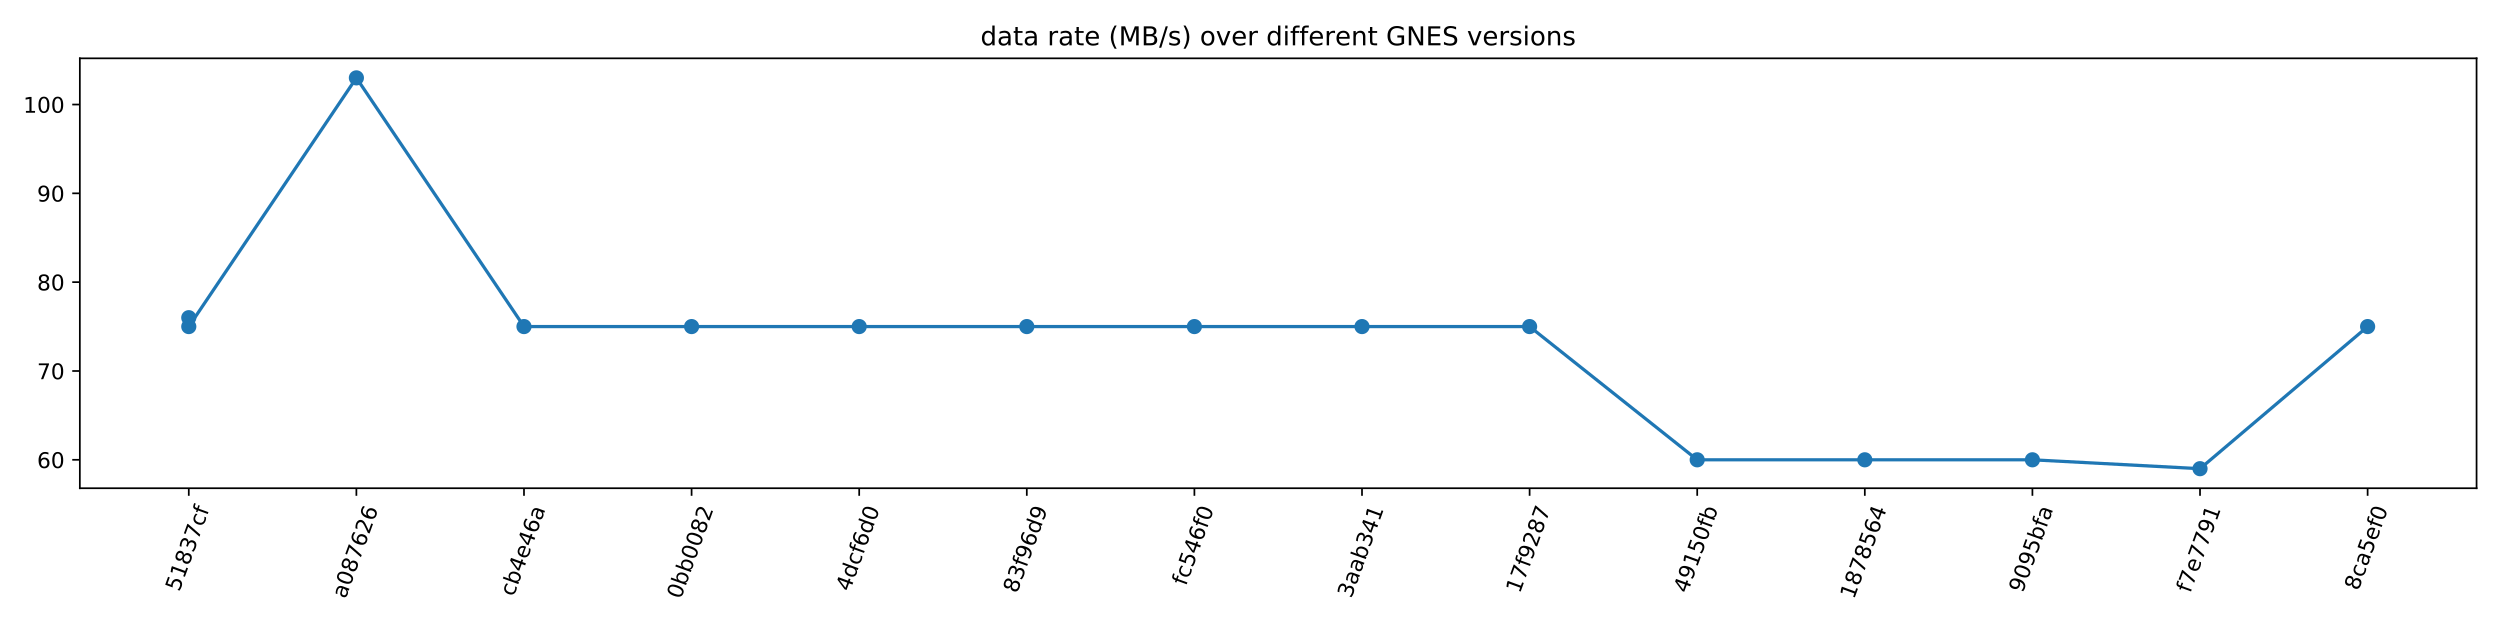
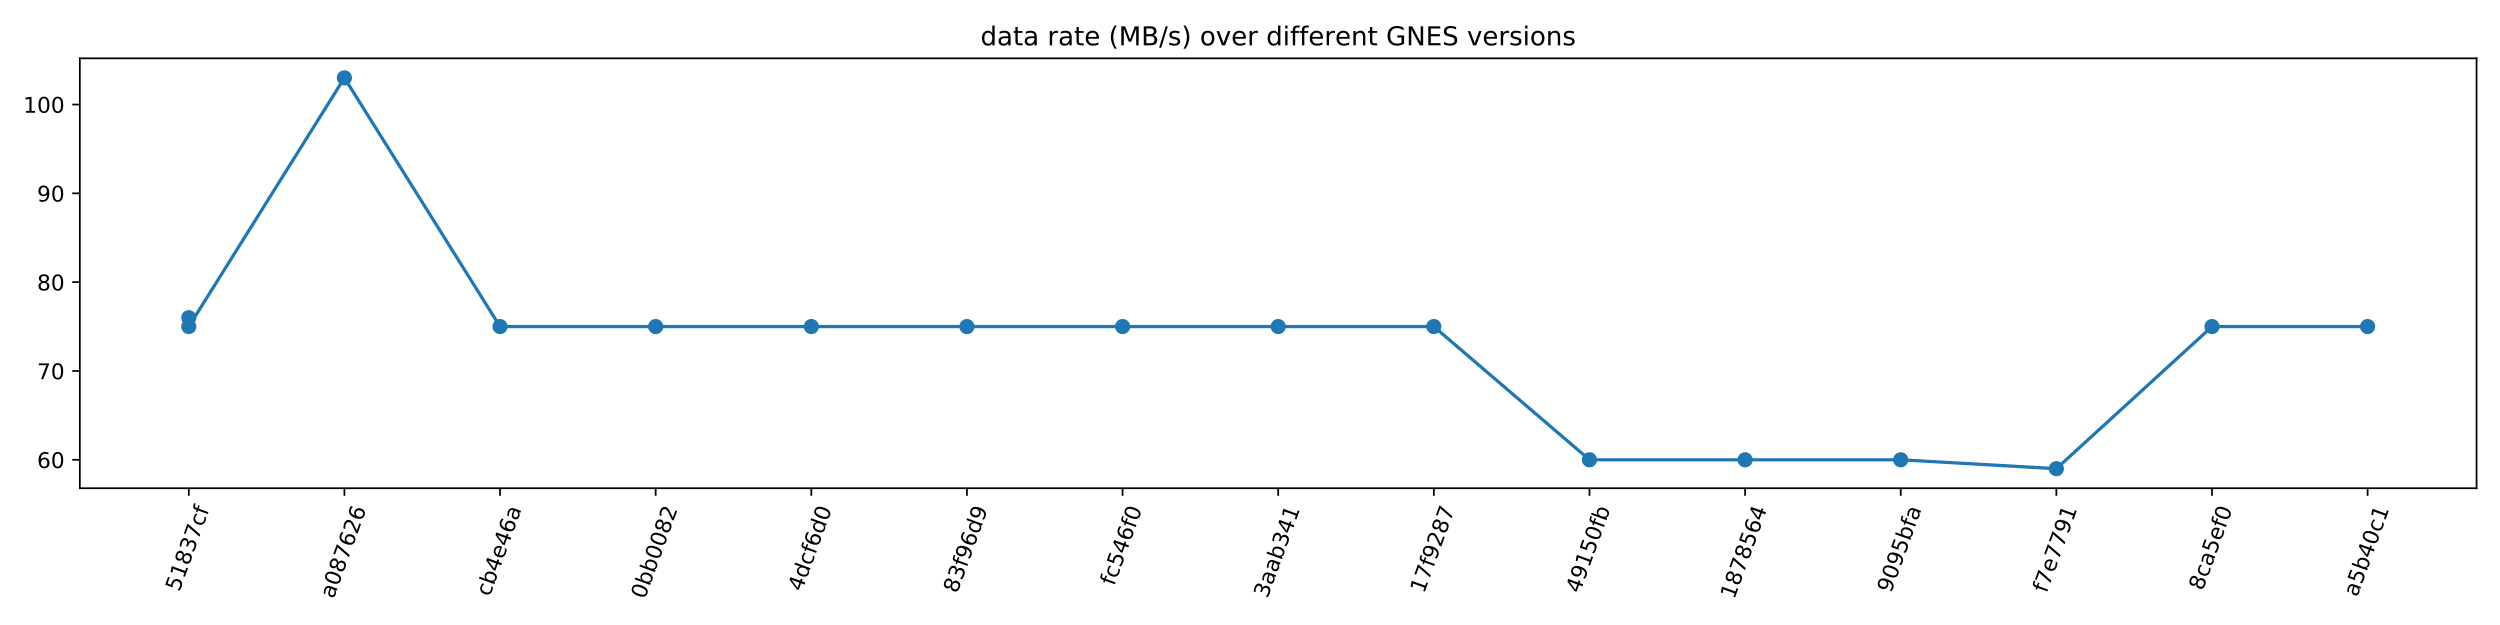
<svg xmlns="http://www.w3.org/2000/svg" xmlns:xlink="http://www.w3.org/1999/xlink" height="288pt" version="1.1" viewBox="0 0 1152 288" width="1152pt">
  <defs>
    <style type="text/css">
*{stroke-linecap:butt;stroke-linejoin:round;}
  </style>
  </defs>
  <g id="figure_1">
    <g id="patch_1">
      <path d="M 0 288  L 1152 288  L 1152 0  L 0 0  z " style="fill:#ffffff;" />
    </g>
    <g id="axes_1">
      <g id="patch_2">
        <path d="M 36.79 224.974  L 1141.2 224.974  L 1141.2 26.88  L 36.79 26.88  z " style="fill:#ffffff;" />
      </g>
      <g id="matplotlib.axis_1">
        <g id="xtick_1">
          <g id="line2d_1">
            <defs>
-               <path d="M 0 0  L 0 3.5  " id="m17dd74d8ef" style="stroke:#000000;stroke-width:0.8;" />
-             </defs>
-             <g>
-               <use style="stroke:#000000;stroke-width:0.8;" x="86.99" xlink:href="#m17dd74d8ef" y="224.974" />
+               <path d="M 0 0  L 0 3.5  " id="m3aba30151b" style="stroke:#000000;stroke-width:0.8;" />
+             </defs>
+             <g>
+               <use style="stroke:#000000;stroke-width:0.8;" x="86.99" xlink:href="#m3aba30151b" y="224.974" />
            </g>
          </g>
          <g id="text_1">
            <defs>
              <path d="M 10.797 72.906  L 49.516 72.906  L 49.516 64.594  L 19.828 64.594  L 19.828 46.734  Q 21.969 47.469 24.109 47.828  Q 26.266 48.188 28.422 48.188  Q 40.625 48.188 47.75 41.5  Q 54.891 34.812 54.891 23.391  Q 54.891 11.625 47.562 5.094  Q 40.234 -1.422 26.906 -1.422  Q 22.312 -1.422 17.547 -0.641  Q 12.797 0.141 7.719 1.703  L 7.719 11.625  Q 12.109 9.234 16.797 8.062  Q 21.484 6.891 26.703 6.891  Q 35.156 6.891 40.078 11.328  Q 45.016 15.766 45.016 23.391  Q 45.016 31 40.078 35.438  Q 35.156 39.891 26.703 39.891  Q 22.75 39.891 18.812 39.016  Q 14.891 38.141 10.797 36.281  z " id="DejaVuSans-53" />
              <path d="M 12.406 8.297  L 28.516 8.297  L 28.516 63.922  L 10.984 60.406  L 10.984 69.391  L 28.422 72.906  L 38.281 72.906  L 38.281 8.297  L 54.391 8.297  L 54.391 0  L 12.406 0  z " id="DejaVuSans-49" />
              <path d="M 31.781 34.625  Q 24.75 34.625 20.719 30.859  Q 16.703 27.094 16.703 20.516  Q 16.703 13.922 20.719 10.156  Q 24.75 6.391 31.781 6.391  Q 38.812 6.391 42.859 10.172  Q 46.922 13.969 46.922 20.516  Q 46.922 27.094 42.891 30.859  Q 38.875 34.625 31.781 34.625  z M 21.922 38.812  Q 15.578 40.375 12.031 44.719  Q 8.5 49.078 8.5 55.328  Q 8.5 64.062 14.719 69.141  Q 20.953 74.219 31.781 74.219  Q 42.672 74.219 48.875 69.141  Q 55.078 64.062 55.078 55.328  Q 55.078 49.078 51.531 44.719  Q 48 40.375 41.703 38.812  Q 48.828 37.156 52.797 32.312  Q 56.781 27.484 56.781 20.516  Q 56.781 9.906 50.312 4.234  Q 43.844 -1.422 31.781 -1.422  Q 19.734 -1.422 13.25 4.234  Q 6.781 9.906 6.781 20.516  Q 6.781 27.484 10.781 32.312  Q 14.797 37.156 21.922 38.812  z M 18.312 54.391  Q 18.312 48.734 21.844 45.562  Q 25.391 42.391 31.781 42.391  Q 38.141 42.391 41.719 45.562  Q 45.312 48.734 45.312 54.391  Q 45.312 60.062 41.719 63.234  Q 38.141 66.406 31.781 66.406  Q 25.391 66.406 21.844 63.234  Q 18.312 60.062 18.312 54.391  z " id="DejaVuSans-56" />
              <path d="M 40.578 39.312  Q 47.656 37.797 51.625 33  Q 55.609 28.219 55.609 21.188  Q 55.609 10.406 48.188 4.484  Q 40.766 -1.422 27.094 -1.422  Q 22.516 -1.422 17.656 -0.516  Q 12.797 0.391 7.625 2.203  L 7.625 11.719  Q 11.719 9.328 16.594 8.109  Q 21.484 6.891 26.812 6.891  Q 36.078 6.891 40.938 10.547  Q 45.797 14.203 45.797 21.188  Q 45.797 27.641 41.281 31.266  Q 36.766 34.906 28.719 34.906  L 20.219 34.906  L 20.219 43.016  L 29.109 43.016  Q 36.375 43.016 40.234 45.922  Q 44.094 48.828 44.094 54.297  Q 44.094 59.906 40.109 62.906  Q 36.141 65.922 28.719 65.922  Q 24.656 65.922 20.016 65.031  Q 15.375 64.156 9.812 62.312  L 9.812 71.094  Q 15.438 72.656 20.344 73.438  Q 25.25 74.219 29.594 74.219  Q 40.828 74.219 47.359 69.109  Q 53.906 64.016 53.906 55.328  Q 53.906 49.266 50.438 45.094  Q 46.969 40.922 40.578 39.312  z " id="DejaVuSans-51" />
              <path d="M 8.203 72.906  L 55.078 72.906  L 55.078 68.703  L 28.609 0  L 18.312 0  L 43.219 64.594  L 8.203 64.594  z " id="DejaVuSans-55" />
              <path d="M 48.781 52.594  L 48.781 44.188  Q 44.969 46.297 41.141 47.344  Q 37.312 48.391 33.406 48.391  Q 24.656 48.391 19.812 42.844  Q 14.984 37.312 14.984 27.297  Q 14.984 17.281 19.812 11.734  Q 24.656 6.203 33.406 6.203  Q 37.312 6.203 41.141 7.25  Q 44.969 8.297 48.781 10.406  L 48.781 2.094  Q 45.016 0.344 40.984 -0.531  Q 36.969 -1.422 32.422 -1.422  Q 20.062 -1.422 12.781 6.344  Q 5.516 14.109 5.516 27.297  Q 5.516 40.672 12.859 48.328  Q 20.219 56 33.016 56  Q 37.156 56 41.109 55.141  Q 45.062 54.297 48.781 52.594  z " id="DejaVuSans-99" />
              <path d="M 37.109 75.984  L 37.109 68.5  L 28.516 68.5  Q 23.688 68.5 21.797 66.547  Q 19.922 64.594 19.922 59.516  L 19.922 54.688  L 34.719 54.688  L 34.719 47.703  L 19.922 47.703  L 19.922 0  L 10.891 0  L 10.891 47.703  L 2.297 47.703  L 2.297 54.688  L 10.891 54.688  L 10.891 58.5  Q 10.891 67.625 15.141 71.797  Q 19.391 75.984 28.609 75.984  z " id="DejaVuSans-102" />
            </defs>
            <g transform="translate(82.60086 272.9413)rotate(-70)scale(0.1 -0.1)">
              <use xlink:href="#DejaVuSans-53" />
              <use x="63.623" xlink:href="#DejaVuSans-49" />
              <use x="127.246" xlink:href="#DejaVuSans-56" />
              <use x="190.869" xlink:href="#DejaVuSans-51" />
              <use x="254.492" xlink:href="#DejaVuSans-55" />
              <use x="318.115" xlink:href="#DejaVuSans-99" />
              <use x="373.096" xlink:href="#DejaVuSans-102" />
            </g>
          </g>
        </g>
        <g id="xtick_2">
          <g id="line2d_2">
            <g>
-               <use style="stroke:#000000;stroke-width:0.8;" x="164.222" xlink:href="#m17dd74d8ef" y="224.974" />
+               <use style="stroke:#000000;stroke-width:0.8;" x="158.705" xlink:href="#m3aba30151b" y="224.974" />
            </g>
          </g>
          <g id="text_2">
            <defs>
              <path d="M 34.281 27.484  Q 23.391 27.484 19.188 25  Q 14.984 22.516 14.984 16.5  Q 14.984 11.719 18.141 8.906  Q 21.297 6.109 26.703 6.109  Q 34.188 6.109 38.703 11.406  Q 43.219 16.703 43.219 25.484  L 43.219 27.484  z M 52.203 31.203  L 52.203 0  L 43.219 0  L 43.219 8.297  Q 40.141 3.328 35.547 0.953  Q 30.953 -1.422 24.312 -1.422  Q 15.922 -1.422 10.953 3.297  Q 6 8.016 6 15.922  Q 6 25.141 12.172 29.828  Q 18.359 34.516 30.609 34.516  L 43.219 34.516  L 43.219 35.406  Q 43.219 41.609 39.141 45  Q 35.062 48.391 27.688 48.391  Q 23 48.391 18.547 47.266  Q 14.109 46.141 10.016 43.891  L 10.016 52.203  Q 14.938 54.109 19.578 55.047  Q 24.219 56 28.609 56  Q 40.484 56 46.344 49.844  Q 52.203 43.703 52.203 31.203  z " id="DejaVuSans-97" />
              <path d="M 31.781 66.406  Q 24.172 66.406 20.328 58.906  Q 16.5 51.422 16.5 36.375  Q 16.5 21.391 20.328 13.891  Q 24.172 6.391 31.781 6.391  Q 39.453 6.391 43.281 13.891  Q 47.125 21.391 47.125 36.375  Q 47.125 51.422 43.281 58.906  Q 39.453 66.406 31.781 66.406  z M 31.781 74.219  Q 44.047 74.219 50.516 64.516  Q 56.984 54.828 56.984 36.375  Q 56.984 17.969 50.516 8.266  Q 44.047 -1.422 31.781 -1.422  Q 19.531 -1.422 13.062 8.266  Q 6.594 17.969 6.594 36.375  Q 6.594 54.828 13.062 64.516  Q 19.531 74.219 31.781 74.219  z " id="DejaVuSans-48" />
              <path d="M 33.016 40.375  Q 26.375 40.375 22.484 35.828  Q 18.609 31.297 18.609 23.391  Q 18.609 15.531 22.484 10.953  Q 26.375 6.391 33.016 6.391  Q 39.656 6.391 43.531 10.953  Q 47.406 15.531 47.406 23.391  Q 47.406 31.297 43.531 35.828  Q 39.656 40.375 33.016 40.375  z M 52.594 71.297  L 52.594 62.312  Q 48.875 64.062 45.094 64.984  Q 41.312 65.922 37.594 65.922  Q 27.828 65.922 22.672 59.328  Q 17.531 52.734 16.797 39.406  Q 19.672 43.656 24.016 45.922  Q 28.375 48.188 33.594 48.188  Q 44.578 48.188 50.953 41.516  Q 57.328 34.859 57.328 23.391  Q 57.328 12.156 50.688 5.359  Q 44.047 -1.422 33.016 -1.422  Q 20.359 -1.422 13.672 8.266  Q 6.984 17.969 6.984 36.375  Q 6.984 53.656 15.188 63.938  Q 23.391 74.219 37.203 74.219  Q 40.922 74.219 44.703 73.484  Q 48.484 72.75 52.594 71.297  z " id="DejaVuSans-54" />
              <path d="M 19.188 8.297  L 53.609 8.297  L 53.609 0  L 7.328 0  L 7.328 8.297  Q 12.938 14.109 22.625 23.891  Q 32.328 33.688 34.812 36.531  Q 39.547 41.844 41.422 45.531  Q 43.312 49.219 43.312 52.781  Q 43.312 58.594 39.234 62.25  Q 35.156 65.922 28.609 65.922  Q 23.969 65.922 18.812 64.312  Q 13.672 62.703 7.812 59.422  L 7.812 69.391  Q 13.766 71.781 18.938 73  Q 24.125 74.219 28.422 74.219  Q 39.75 74.219 46.484 68.547  Q 53.219 62.891 53.219 53.422  Q 53.219 48.922 51.531 44.891  Q 49.859 40.875 45.406 35.406  Q 44.188 33.984 37.641 27.219  Q 31.109 20.453 19.188 8.297  z " id="DejaVuSans-50" />
            </defs>
-             <g transform="translate(159.2386 276.2038)rotate(-70)scale(0.1 -0.1)">
+             <g transform="translate(153.7221 276.2038)rotate(-70)scale(0.1 -0.1)">
              <use xlink:href="#DejaVuSans-97" />
              <use x="61.279" xlink:href="#DejaVuSans-48" />
              <use x="124.902" xlink:href="#DejaVuSans-56" />
              <use x="188.525" xlink:href="#DejaVuSans-55" />
              <use x="252.148" xlink:href="#DejaVuSans-54" />
              <use x="315.771" xlink:href="#DejaVuSans-50" />
              <use x="379.395" xlink:href="#DejaVuSans-54" />
            </g>
          </g>
        </g>
        <g id="xtick_3">
          <g id="line2d_3">
            <g>
-               <use style="stroke:#000000;stroke-width:0.8;" x="241.453" xlink:href="#m17dd74d8ef" y="224.974" />
+               <use style="stroke:#000000;stroke-width:0.8;" x="230.42" xlink:href="#m3aba30151b" y="224.974" />
            </g>
          </g>
          <g id="text_3">
            <defs>
              <path d="M 48.688 27.297  Q 48.688 37.203 44.609 42.844  Q 40.531 48.484 33.406 48.484  Q 26.266 48.484 22.188 42.844  Q 18.109 37.203 18.109 27.297  Q 18.109 17.391 22.188 11.75  Q 26.266 6.109 33.406 6.109  Q 40.531 6.109 44.609 11.75  Q 48.688 17.391 48.688 27.297  z M 18.109 46.391  Q 20.953 51.266 25.266 53.625  Q 29.594 56 35.594 56  Q 45.562 56 51.781 48.094  Q 58.016 40.188 58.016 27.297  Q 58.016 14.406 51.781 6.484  Q 45.562 -1.422 35.594 -1.422  Q 29.594 -1.422 25.266 0.953  Q 20.953 3.328 18.109 8.203  L 18.109 0  L 9.078 0  L 9.078 75.984  L 18.109 75.984  z " id="DejaVuSans-98" />
              <path d="M 37.797 64.312  L 12.891 25.391  L 37.797 25.391  z M 35.203 72.906  L 47.609 72.906  L 47.609 25.391  L 58.016 25.391  L 58.016 17.188  L 47.609 17.188  L 47.609 0  L 37.797 0  L 37.797 17.188  L 4.891 17.188  L 4.891 26.703  z " id="DejaVuSans-52" />
              <path d="M 56.203 29.594  L 56.203 25.203  L 14.891 25.203  Q 15.484 15.922 20.484 11.062  Q 25.484 6.203 34.422 6.203  Q 39.594 6.203 44.453 7.469  Q 49.312 8.734 54.109 11.281  L 54.109 2.781  Q 49.266 0.734 44.188 -0.344  Q 39.109 -1.422 33.891 -1.422  Q 20.797 -1.422 13.156 6.188  Q 5.516 13.812 5.516 26.812  Q 5.516 40.234 12.766 48.109  Q 20.016 56 32.328 56  Q 43.359 56 49.781 48.891  Q 56.203 41.797 56.203 29.594  z M 47.219 32.234  Q 47.125 39.594 43.094 43.984  Q 39.062 48.391 32.422 48.391  Q 24.906 48.391 20.391 44.141  Q 15.875 39.891 15.188 32.172  z " id="DejaVuSans-101" />
            </defs>
-             <g transform="translate(236.656 275.1819)rotate(-70)scale(0.1 -0.1)">
+             <g transform="translate(225.623 275.1819)rotate(-70)scale(0.1 -0.1)">
              <use xlink:href="#DejaVuSans-99" />
              <use x="54.98" xlink:href="#DejaVuSans-98" />
              <use x="118.457" xlink:href="#DejaVuSans-52" />
              <use x="182.08" xlink:href="#DejaVuSans-101" />
              <use x="243.604" xlink:href="#DejaVuSans-52" />
              <use x="307.227" xlink:href="#DejaVuSans-54" />
              <use x="370.85" xlink:href="#DejaVuSans-97" />
            </g>
          </g>
        </g>
        <g id="xtick_4">
          <g id="line2d_4">
            <g>
-               <use style="stroke:#000000;stroke-width:0.8;" x="318.685" xlink:href="#m17dd74d8ef" y="224.974" />
+               <use style="stroke:#000000;stroke-width:0.8;" x="302.135" xlink:href="#m3aba30151b" y="224.974" />
            </g>
          </g>
          <g id="text_4">
-             <g transform="translate(313.6663 276.3977)rotate(-70)scale(0.1 -0.1)">
+             <g transform="translate(297.1167 276.3977)rotate(-70)scale(0.1 -0.1)">
              <use xlink:href="#DejaVuSans-48" />
              <use x="63.623" xlink:href="#DejaVuSans-98" />
              <use x="127.1" xlink:href="#DejaVuSans-98" />
              <use x="190.576" xlink:href="#DejaVuSans-48" />
              <use x="254.199" xlink:href="#DejaVuSans-48" />
              <use x="317.822" xlink:href="#DejaVuSans-56" />
              <use x="381.445" xlink:href="#DejaVuSans-50" />
            </g>
          </g>
        </g>
        <g id="xtick_5">
          <g id="line2d_5">
            <g>
-               <use style="stroke:#000000;stroke-width:0.8;" x="395.916" xlink:href="#m17dd74d8ef" y="224.974" />
+               <use style="stroke:#000000;stroke-width:0.8;" x="373.85" xlink:href="#m3aba30151b" y="224.974" />
            </g>
          </g>
          <g id="text_5">
            <defs>
              <path d="M 45.406 46.391  L 45.406 75.984  L 54.391 75.984  L 54.391 0  L 45.406 0  L 45.406 8.203  Q 42.578 3.328 38.25 0.953  Q 33.938 -1.422 27.875 -1.422  Q 17.969 -1.422 11.734 6.484  Q 5.516 14.406 5.516 27.297  Q 5.516 40.188 11.734 48.094  Q 17.969 56 27.875 56  Q 33.938 56 38.25 53.625  Q 42.578 51.266 45.406 46.391  z M 14.797 27.297  Q 14.797 17.391 18.875 11.75  Q 22.953 6.109 30.078 6.109  Q 37.203 6.109 41.297 11.75  Q 45.406 17.391 45.406 27.297  Q 45.406 37.203 41.297 42.844  Q 37.203 48.484 30.078 48.484  Q 22.953 48.484 18.875 42.844  Q 14.797 37.203 14.797 27.297  z " id="DejaVuSans-100" />
            </defs>
-             <g transform="translate(391.5315 272.9149)rotate(-70)scale(0.1 -0.1)">
+             <g transform="translate(369.4654 272.9149)rotate(-70)scale(0.1 -0.1)">
              <use xlink:href="#DejaVuSans-52" />
              <use x="63.623" xlink:href="#DejaVuSans-100" />
              <use x="127.1" xlink:href="#DejaVuSans-99" />
              <use x="182.08" xlink:href="#DejaVuSans-102" />
              <use x="217.285" xlink:href="#DejaVuSans-54" />
              <use x="280.908" xlink:href="#DejaVuSans-100" />
              <use x="344.385" xlink:href="#DejaVuSans-48" />
            </g>
          </g>
        </g>
        <g id="xtick_6">
          <g id="line2d_6">
            <g>
-               <use style="stroke:#000000;stroke-width:0.8;" x="473.148" xlink:href="#m17dd74d8ef" y="224.974" />
+               <use style="stroke:#000000;stroke-width:0.8;" x="445.565" xlink:href="#m3aba30151b" y="224.974" />
            </g>
          </g>
          <g id="text_6">
            <defs>
              <path d="M 10.984 1.516  L 10.984 10.5  Q 14.703 8.734 18.5 7.812  Q 22.312 6.891 25.984 6.891  Q 35.75 6.891 40.891 13.453  Q 46.047 20.016 46.781 33.406  Q 43.953 29.203 39.594 26.953  Q 35.25 24.703 29.984 24.703  Q 19.047 24.703 12.672 31.312  Q 6.297 37.938 6.297 49.422  Q 6.297 60.641 12.938 67.422  Q 19.578 74.219 30.609 74.219  Q 43.266 74.219 49.922 64.516  Q 56.594 54.828 56.594 36.375  Q 56.594 19.141 48.406 8.859  Q 40.234 -1.422 26.422 -1.422  Q 22.703 -1.422 18.891 -0.688  Q 15.094 0.047 10.984 1.516  z M 30.609 32.422  Q 37.25 32.422 41.125 36.953  Q 45.016 41.5 45.016 49.422  Q 45.016 57.281 41.125 61.844  Q 37.25 66.406 30.609 66.406  Q 23.969 66.406 20.094 61.844  Q 16.219 57.281 16.219 49.422  Q 16.219 41.5 20.094 36.953  Q 23.969 32.422 30.609 32.422  z " id="DejaVuSans-57" />
            </defs>
-             <g transform="translate(468.6128 273.7401)rotate(-70)scale(0.1 -0.1)">
+             <g transform="translate(441.0302 273.7401)rotate(-70)scale(0.1 -0.1)">
              <use xlink:href="#DejaVuSans-56" />
              <use x="63.623" xlink:href="#DejaVuSans-51" />
              <use x="127.246" xlink:href="#DejaVuSans-102" />
              <use x="162.451" xlink:href="#DejaVuSans-57" />
              <use x="226.074" xlink:href="#DejaVuSans-54" />
              <use x="289.697" xlink:href="#DejaVuSans-100" />
              <use x="353.174" xlink:href="#DejaVuSans-57" />
            </g>
          </g>
        </g>
        <g id="xtick_7">
          <g id="line2d_7">
            <g>
-               <use style="stroke:#000000;stroke-width:0.8;" x="550.379" xlink:href="#m17dd74d8ef" y="224.974" />
+               <use style="stroke:#000000;stroke-width:0.8;" x="517.28" xlink:href="#m3aba30151b" y="224.974" />
            </g>
          </g>
          <g id="text_7">
-             <g transform="translate(546.4757 270.2706)rotate(-70)scale(0.1 -0.1)">
+             <g transform="translate(513.3765 270.2706)rotate(-70)scale(0.1 -0.1)">
              <use xlink:href="#DejaVuSans-102" />
              <use x="35.205" xlink:href="#DejaVuSans-99" />
              <use x="90.186" xlink:href="#DejaVuSans-53" />
              <use x="153.809" xlink:href="#DejaVuSans-52" />
              <use x="217.432" xlink:href="#DejaVuSans-54" />
              <use x="281.055" xlink:href="#DejaVuSans-102" />
              <use x="316.26" xlink:href="#DejaVuSans-48" />
            </g>
          </g>
        </g>
        <g id="xtick_8">
          <g id="line2d_8">
            <g>
-               <use style="stroke:#000000;stroke-width:0.8;" x="627.611" xlink:href="#m17dd74d8ef" y="224.974" />
+               <use style="stroke:#000000;stroke-width:0.8;" x="588.995" xlink:href="#m3aba30151b" y="224.974" />
            </g>
          </g>
          <g id="text_8">
-             <g transform="translate(622.6699 275.9704)rotate(-70)scale(0.1 -0.1)">
+             <g transform="translate(584.0542 275.9704)rotate(-70)scale(0.1 -0.1)">
              <use xlink:href="#DejaVuSans-51" />
              <use x="63.623" xlink:href="#DejaVuSans-97" />
              <use x="124.902" xlink:href="#DejaVuSans-97" />
              <use x="186.182" xlink:href="#DejaVuSans-98" />
              <use x="249.658" xlink:href="#DejaVuSans-51" />
              <use x="313.281" xlink:href="#DejaVuSans-52" />
              <use x="376.904" xlink:href="#DejaVuSans-49" />
            </g>
          </g>
        </g>
        <g id="xtick_9">
          <g id="line2d_9">
            <g>
-               <use style="stroke:#000000;stroke-width:0.8;" x="704.842" xlink:href="#m17dd74d8ef" y="224.974" />
+               <use style="stroke:#000000;stroke-width:0.8;" x="660.71" xlink:href="#m3aba30151b" y="224.974" />
            </g>
          </g>
          <g id="text_9">
-             <g transform="translate(700.3048 273.7533)rotate(-70)scale(0.1 -0.1)">
+             <g transform="translate(656.1726 273.7533)rotate(-70)scale(0.1 -0.1)">
              <use xlink:href="#DejaVuSans-49" />
              <use x="63.623" xlink:href="#DejaVuSans-55" />
              <use x="127.246" xlink:href="#DejaVuSans-102" />
              <use x="162.451" xlink:href="#DejaVuSans-57" />
              <use x="226.074" xlink:href="#DejaVuSans-50" />
              <use x="289.697" xlink:href="#DejaVuSans-56" />
              <use x="353.32" xlink:href="#DejaVuSans-55" />
            </g>
          </g>
        </g>
        <g id="xtick_10">
          <g id="line2d_10">
            <g>
-               <use style="stroke:#000000;stroke-width:0.8;" x="782.074" xlink:href="#m17dd74d8ef" y="224.974" />
+               <use style="stroke:#000000;stroke-width:0.8;" x="732.425" xlink:href="#m3aba30151b" y="224.974" />
            </g>
          </g>
          <g id="text_10">
-             <g transform="translate(777.5387 273.7401)rotate(-70)scale(0.1 -0.1)">
+             <g transform="translate(727.8899 273.7401)rotate(-70)scale(0.1 -0.1)">
              <use xlink:href="#DejaVuSans-52" />
              <use x="63.623" xlink:href="#DejaVuSans-57" />
              <use x="127.246" xlink:href="#DejaVuSans-49" />
              <use x="190.869" xlink:href="#DejaVuSans-53" />
              <use x="254.492" xlink:href="#DejaVuSans-48" />
              <use x="318.115" xlink:href="#DejaVuSans-102" />
              <use x="353.32" xlink:href="#DejaVuSans-98" />
            </g>
          </g>
        </g>
        <g id="xtick_11">
          <g id="line2d_11">
            <g>
-               <use style="stroke:#000000;stroke-width:0.8;" x="859.305" xlink:href="#m17dd74d8ef" y="224.974" />
+               <use style="stroke:#000000;stroke-width:0.8;" x="804.14" xlink:href="#m3aba30151b" y="224.974" />
            </g>
          </g>
          <g id="text_11">
-             <g transform="translate(854.2817 276.4241)rotate(-70)scale(0.1 -0.1)">
+             <g transform="translate(799.1164 276.4241)rotate(-70)scale(0.1 -0.1)">
              <use xlink:href="#DejaVuSans-49" />
              <use x="63.623" xlink:href="#DejaVuSans-56" />
              <use x="127.246" xlink:href="#DejaVuSans-55" />
              <use x="190.869" xlink:href="#DejaVuSans-56" />
              <use x="254.492" xlink:href="#DejaVuSans-53" />
              <use x="318.115" xlink:href="#DejaVuSans-54" />
              <use x="381.738" xlink:href="#DejaVuSans-52" />
            </g>
          </g>
        </g>
        <g id="xtick_12">
          <g id="line2d_12">
            <g>
-               <use style="stroke:#000000;stroke-width:0.8;" x="936.537" xlink:href="#m17dd74d8ef" y="224.974" />
+               <use style="stroke:#000000;stroke-width:0.8;" x="875.855" xlink:href="#m3aba30151b" y="224.974" />
            </g>
          </g>
          <g id="text_12">
-             <g transform="translate(932.0417 273.5198)rotate(-70)scale(0.1 -0.1)">
+             <g transform="translate(871.3599 273.5198)rotate(-70)scale(0.1 -0.1)">
              <use xlink:href="#DejaVuSans-57" />
              <use x="63.623" xlink:href="#DejaVuSans-48" />
              <use x="127.246" xlink:href="#DejaVuSans-57" />
              <use x="190.869" xlink:href="#DejaVuSans-53" />
              <use x="254.492" xlink:href="#DejaVuSans-98" />
              <use x="317.969" xlink:href="#DejaVuSans-102" />
              <use x="353.174" xlink:href="#DejaVuSans-97" />
            </g>
          </g>
        </g>
        <g id="xtick_13">
          <g id="line2d_13">
            <g>
-               <use style="stroke:#000000;stroke-width:0.8;" x="1013.768" xlink:href="#m17dd74d8ef" y="224.974" />
+               <use style="stroke:#000000;stroke-width:0.8;" x="947.57" xlink:href="#m3aba30151b" y="224.974" />
            </g>
          </g>
          <g id="text_13">
-             <g transform="translate(1009.267 273.5566)rotate(-70)scale(0.1 -0.1)">
+             <g transform="translate(943.0681 273.5566)rotate(-70)scale(0.1 -0.1)">
              <use xlink:href="#DejaVuSans-102" />
              <use x="35.205" xlink:href="#DejaVuSans-55" />
              <use x="98.828" xlink:href="#DejaVuSans-101" />
              <use x="160.352" xlink:href="#DejaVuSans-55" />
              <use x="223.975" xlink:href="#DejaVuSans-55" />
              <use x="287.598" xlink:href="#DejaVuSans-57" />
              <use x="351.221" xlink:href="#DejaVuSans-49" />
            </g>
          </g>
        </g>
        <g id="xtick_14">
          <g id="line2d_14">
            <g>
-               <use style="stroke:#000000;stroke-width:0.8;" x="1091" xlink:href="#m17dd74d8ef" y="224.974" />
+               <use style="stroke:#000000;stroke-width:0.8;" x="1019.285" xlink:href="#m3aba30151b" y="224.974" />
            </g>
          </g>
          <g id="text_14">
-             <g transform="translate(1086.686 272.5244)rotate(-70)scale(0.1 -0.1)">
+             <g transform="translate(1014.971 272.5244)rotate(-70)scale(0.1 -0.1)">
              <use xlink:href="#DejaVuSans-56" />
              <use x="63.623" xlink:href="#DejaVuSans-99" />
              <use x="118.604" xlink:href="#DejaVuSans-97" />
              <use x="179.883" xlink:href="#DejaVuSans-53" />
              <use x="243.506" xlink:href="#DejaVuSans-101" />
              <use x="305.029" xlink:href="#DejaVuSans-102" />
              <use x="340.234" xlink:href="#DejaVuSans-48" />
            </g>
          </g>
        </g>
+         <g id="xtick_15">
+           <g id="line2d_15">
+             <g>
+               <use style="stroke:#000000;stroke-width:0.8;" x="1091" xlink:href="#m3aba30151b" y="224.974" />
+             </g>
+           </g>
+           <g id="text_15">
+             <g transform="translate(1086.166 275.3787)rotate(-70)scale(0.1 -0.1)">
+               <use xlink:href="#DejaVuSans-97" />
+               <use x="61.279" xlink:href="#DejaVuSans-53" />
+               <use x="124.902" xlink:href="#DejaVuSans-98" />
+               <use x="188.379" xlink:href="#DejaVuSans-52" />
+               <use x="252.002" xlink:href="#DejaVuSans-48" />
+               <use x="315.625" xlink:href="#DejaVuSans-99" />
+               <use x="370.605" xlink:href="#DejaVuSans-49" />
+             </g>
+           </g>
+         </g>
      </g>
      <g id="matplotlib.axis_2">
        <g id="ytick_1">
-           <g id="line2d_15">
-             <defs>
-               <path d="M 0 0  L -3.5 0  " id="m7b8a9c6762" style="stroke:#000000;stroke-width:0.8;" />
-             </defs>
-             <g>
-               <use style="stroke:#000000;stroke-width:0.8;" x="36.79" xlink:href="#m7b8a9c6762" y="211.877" />
-             </g>
-           </g>
-           <g id="text_15">
+           <g id="line2d_16">
+             <defs>
+               <path d="M 0 0  L -3.5 0  " id="ma0504c7b1a" style="stroke:#000000;stroke-width:0.8;" />
+             </defs>
+             <g>
+               <use style="stroke:#000000;stroke-width:0.8;" x="36.79" xlink:href="#ma0504c7b1a" y="211.877" />
+             </g>
+           </g>
+           <g id="text_16">
            <g transform="translate(17.065 215.6758)scale(0.1 -0.1)">
              <use xlink:href="#DejaVuSans-54" />
              <use x="63.623" xlink:href="#DejaVuSans-48" />
            </g>
          </g>
        </g>
        <g id="ytick_2">
-           <g id="line2d_16">
-             <g>
-               <use style="stroke:#000000;stroke-width:0.8;" x="36.79" xlink:href="#m7b8a9c6762" y="170.948" />
-             </g>
-           </g>
-           <g id="text_16">
+           <g id="line2d_17">
+             <g>
+               <use style="stroke:#000000;stroke-width:0.8;" x="36.79" xlink:href="#ma0504c7b1a" y="170.948" />
+             </g>
+           </g>
+           <g id="text_17">
            <g transform="translate(17.065 174.7474)scale(0.1 -0.1)">
              <use xlink:href="#DejaVuSans-55" />
              <use x="63.623" xlink:href="#DejaVuSans-48" />
            </g>
          </g>
        </g>
        <g id="ytick_3">
-           <g id="line2d_17">
-             <g>
-               <use style="stroke:#000000;stroke-width:0.8;" x="36.79" xlink:href="#m7b8a9c6762" y="130.02" />
-             </g>
-           </g>
-           <g id="text_17">
+           <g id="line2d_18">
+             <g>
+               <use style="stroke:#000000;stroke-width:0.8;" x="36.79" xlink:href="#ma0504c7b1a" y="130.02" />
+             </g>
+           </g>
+           <g id="text_18">
            <g transform="translate(17.065 133.8189)scale(0.1 -0.1)">
              <use xlink:href="#DejaVuSans-56" />
              <use x="63.623" xlink:href="#DejaVuSans-48" />
            </g>
          </g>
        </g>
        <g id="ytick_4">
-           <g id="line2d_18">
-             <g>
-               <use style="stroke:#000000;stroke-width:0.8;" x="36.79" xlink:href="#m7b8a9c6762" y="89.091" />
-             </g>
-           </g>
-           <g id="text_18">
+           <g id="line2d_19">
+             <g>
+               <use style="stroke:#000000;stroke-width:0.8;" x="36.79" xlink:href="#ma0504c7b1a" y="89.091" />
+             </g>
+           </g>
+           <g id="text_19">
            <g transform="translate(17.065 92.89046)scale(0.1 -0.1)">
              <use xlink:href="#DejaVuSans-57" />
              <use x="63.623" xlink:href="#DejaVuSans-48" />
            </g>
          </g>
        </g>
        <g id="ytick_5">
-           <g id="line2d_19">
-             <g>
-               <use style="stroke:#000000;stroke-width:0.8;" x="36.79" xlink:href="#m7b8a9c6762" y="48.163" />
-             </g>
-           </g>
-           <g id="text_19">
+           <g id="line2d_20">
+             <g>
+               <use style="stroke:#000000;stroke-width:0.8;" x="36.79" xlink:href="#ma0504c7b1a" y="48.163" />
+             </g>
+           </g>
+           <g id="text_20">
            <g transform="translate(10.7025 51.96201)scale(0.1 -0.1)">
              <use xlink:href="#DejaVuSans-49" />
              <use x="63.623" xlink:href="#DejaVuSans-48" />
              <use x="127.246" xlink:href="#DejaVuSans-48" />
            </g>
          </g>
        </g>
      </g>
-       <g id="line2d_20">
-         <path clip-path="url(#p74d9ce820d)" d="M 86.99 146.391  L 86.99 150.484  L 164.222 35.884  L 241.453 150.484  L 318.685 150.484  L 395.916 150.484  L 473.148 150.484  L 550.379 150.484  L 627.611 150.484  L 704.842 150.484  L 782.074 211.877  L 859.305 211.877  L 936.537 211.877  L 1013.768 215.969  L 1091 150.484  " style="fill:none;stroke:#1f77b4;stroke-linecap:square;stroke-width:1.5;" />
+       <g id="line2d_21">
+         <path clip-path="url(#p9130caa783)" d="M 86.99 146.391  L 86.99 150.484  L 158.705 35.884  L 230.42 150.484  L 302.135 150.484  L 373.85 150.484  L 445.565 150.484  L 517.28 150.484  L 588.995 150.484  L 660.71 150.484  L 732.425 211.877  L 804.14 211.877  L 875.855 211.877  L 947.57 215.969  L 1019.285 150.484  L 1091 150.484  " style="fill:none;stroke:#1f77b4;stroke-linecap:square;stroke-width:1.5;" />
        <defs>
-           <path d="M 0 3  C 0.796 3 1.559 2.684 2.121 2.121  C 2.684 1.559 3 0.796 3 0  C 3 -0.796 2.684 -1.559 2.121 -2.121  C 1.559 -2.684 0.796 -3 0 -3  C -0.796 -3 -1.559 -2.684 -2.121 -2.121  C -2.684 -1.559 -3 -0.796 -3 0  C -3 0.796 -2.684 1.559 -2.121 2.121  C -1.559 2.684 -0.796 3 0 3  z " id="m40087e2333" style="stroke:#1f77b4;" />
+           <path d="M 0 3  C 0.796 3 1.559 2.684 2.121 2.121  C 2.684 1.559 3 0.796 3 0  C 3 -0.796 2.684 -1.559 2.121 -2.121  C 1.559 -2.684 0.796 -3 0 -3  C -0.796 -3 -1.559 -2.684 -2.121 -2.121  C -2.684 -1.559 -3 -0.796 -3 0  C -3 0.796 -2.684 1.559 -2.121 2.121  C -1.559 2.684 -0.796 3 0 3  z " id="md8a0b8f094" style="stroke:#1f77b4;" />
        </defs>
-         <g clip-path="url(#p74d9ce820d)">
-           <use style="fill:#1f77b4;stroke:#1f77b4;" x="86.99" xlink:href="#m40087e2333" y="146.391" />
-           <use style="fill:#1f77b4;stroke:#1f77b4;" x="86.99" xlink:href="#m40087e2333" y="150.484" />
-           <use style="fill:#1f77b4;stroke:#1f77b4;" x="164.222" xlink:href="#m40087e2333" y="35.884" />
-           <use style="fill:#1f77b4;stroke:#1f77b4;" x="241.453" xlink:href="#m40087e2333" y="150.484" />
-           <use style="fill:#1f77b4;stroke:#1f77b4;" x="318.685" xlink:href="#m40087e2333" y="150.484" />
-           <use style="fill:#1f77b4;stroke:#1f77b4;" x="395.916" xlink:href="#m40087e2333" y="150.484" />
-           <use style="fill:#1f77b4;stroke:#1f77b4;" x="473.148" xlink:href="#m40087e2333" y="150.484" />
-           <use style="fill:#1f77b4;stroke:#1f77b4;" x="550.379" xlink:href="#m40087e2333" y="150.484" />
-           <use style="fill:#1f77b4;stroke:#1f77b4;" x="627.611" xlink:href="#m40087e2333" y="150.484" />
-           <use style="fill:#1f77b4;stroke:#1f77b4;" x="704.842" xlink:href="#m40087e2333" y="150.484" />
-           <use style="fill:#1f77b4;stroke:#1f77b4;" x="782.074" xlink:href="#m40087e2333" y="211.877" />
-           <use style="fill:#1f77b4;stroke:#1f77b4;" x="859.305" xlink:href="#m40087e2333" y="211.877" />
-           <use style="fill:#1f77b4;stroke:#1f77b4;" x="936.537" xlink:href="#m40087e2333" y="211.877" />
-           <use style="fill:#1f77b4;stroke:#1f77b4;" x="1013.768" xlink:href="#m40087e2333" y="215.969" />
-           <use style="fill:#1f77b4;stroke:#1f77b4;" x="1091" xlink:href="#m40087e2333" y="150.484" />
+         <g clip-path="url(#p9130caa783)">
+           <use style="fill:#1f77b4;stroke:#1f77b4;" x="86.99" xlink:href="#md8a0b8f094" y="146.391" />
+           <use style="fill:#1f77b4;stroke:#1f77b4;" x="86.99" xlink:href="#md8a0b8f094" y="150.484" />
+           <use style="fill:#1f77b4;stroke:#1f77b4;" x="158.705" xlink:href="#md8a0b8f094" y="35.884" />
+           <use style="fill:#1f77b4;stroke:#1f77b4;" x="230.42" xlink:href="#md8a0b8f094" y="150.484" />
+           <use style="fill:#1f77b4;stroke:#1f77b4;" x="302.135" xlink:href="#md8a0b8f094" y="150.484" />
+           <use style="fill:#1f77b4;stroke:#1f77b4;" x="373.85" xlink:href="#md8a0b8f094" y="150.484" />
+           <use style="fill:#1f77b4;stroke:#1f77b4;" x="445.565" xlink:href="#md8a0b8f094" y="150.484" />
+           <use style="fill:#1f77b4;stroke:#1f77b4;" x="517.28" xlink:href="#md8a0b8f094" y="150.484" />
+           <use style="fill:#1f77b4;stroke:#1f77b4;" x="588.995" xlink:href="#md8a0b8f094" y="150.484" />
+           <use style="fill:#1f77b4;stroke:#1f77b4;" x="660.71" xlink:href="#md8a0b8f094" y="150.484" />
+           <use style="fill:#1f77b4;stroke:#1f77b4;" x="732.425" xlink:href="#md8a0b8f094" y="211.877" />
+           <use style="fill:#1f77b4;stroke:#1f77b4;" x="804.14" xlink:href="#md8a0b8f094" y="211.877" />
+           <use style="fill:#1f77b4;stroke:#1f77b4;" x="875.855" xlink:href="#md8a0b8f094" y="211.877" />
+           <use style="fill:#1f77b4;stroke:#1f77b4;" x="947.57" xlink:href="#md8a0b8f094" y="215.969" />
+           <use style="fill:#1f77b4;stroke:#1f77b4;" x="1019.285" xlink:href="#md8a0b8f094" y="150.484" />
+           <use style="fill:#1f77b4;stroke:#1f77b4;" x="1091" xlink:href="#md8a0b8f094" y="150.484" />
        </g>
      </g>
      <g id="patch_3">
        <path d="M 36.79 224.974  L 36.79 26.88  " style="fill:none;stroke:#000000;stroke-linecap:square;stroke-linejoin:miter;stroke-width:0.8;" />
      </g>
      <g id="patch_4">
        <path d="M 1141.2 224.974  L 1141.2 26.88  " style="fill:none;stroke:#000000;stroke-linecap:square;stroke-linejoin:miter;stroke-width:0.8;" />
      </g>
      <g id="patch_5">
        <path d="M 36.79 224.974  L 1141.2 224.974  " style="fill:none;stroke:#000000;stroke-linecap:square;stroke-linejoin:miter;stroke-width:0.8;" />
      </g>
      <g id="patch_6">
        <path d="M 36.79 26.88  L 1141.2 26.88  " style="fill:none;stroke:#000000;stroke-linecap:square;stroke-linejoin:miter;stroke-width:0.8;" />
      </g>
-       <g id="text_20">
+       <g id="text_21">
        <defs>
          <path d="M 18.312 70.219  L 18.312 54.688  L 36.812 54.688  L 36.812 47.703  L 18.312 47.703  L 18.312 18.016  Q 18.312 11.328 20.141 9.422  Q 21.969 7.516 27.594 7.516  L 36.812 7.516  L 36.812 0  L 27.594 0  Q 17.188 0 13.234 3.875  Q 9.281 7.766 9.281 18.016  L 9.281 47.703  L 2.688 47.703  L 2.688 54.688  L 9.281 54.688  L 9.281 70.219  z " id="DejaVuSans-116" />
          <path id="DejaVuSans-32" />
          <path d="M 41.109 46.297  Q 39.594 47.172 37.812 47.578  Q 36.031 48 33.891 48  Q 26.266 48 22.188 43.047  Q 18.109 38.094 18.109 28.812  L 18.109 0  L 9.078 0  L 9.078 54.688  L 18.109 54.688  L 18.109 46.188  Q 20.953 51.172 25.484 53.578  Q 30.031 56 36.531 56  Q 37.453 56 38.578 55.875  Q 39.703 55.766 41.062 55.516  z " id="DejaVuSans-114" />
          <path d="M 31 75.875  Q 24.469 64.656 21.281 53.656  Q 18.109 42.672 18.109 31.391  Q 18.109 20.125 21.312 9.062  Q 24.516 -2 31 -13.188  L 23.188 -13.188  Q 15.875 -1.703 12.234 9.375  Q 8.594 20.453 8.594 31.391  Q 8.594 42.281 12.203 53.312  Q 15.828 64.359 23.188 75.875  z " id="DejaVuSans-40" />
          <path d="M 9.812 72.906  L 24.516 72.906  L 43.109 23.297  L 61.812 72.906  L 76.516 72.906  L 76.516 0  L 66.891 0  L 66.891 64.016  L 48.094 14.016  L 38.188 14.016  L 19.391 64.016  L 19.391 0  L 9.812 0  z " id="DejaVuSans-77" />
          <path d="M 19.672 34.812  L 19.672 8.109  L 35.5 8.109  Q 43.453 8.109 47.281 11.406  Q 51.125 14.703 51.125 21.484  Q 51.125 28.328 47.281 31.562  Q 43.453 34.812 35.5 34.812  z M 19.672 64.797  L 19.672 42.828  L 34.281 42.828  Q 41.5 42.828 45.031 45.531  Q 48.578 48.25 48.578 53.812  Q 48.578 59.328 45.031 62.062  Q 41.5 64.797 34.281 64.797  z M 9.812 72.906  L 35.016 72.906  Q 46.297 72.906 52.391 68.219  Q 58.5 63.531 58.5 54.891  Q 58.5 48.188 55.375 44.234  Q 52.25 40.281 46.188 39.312  Q 53.469 37.75 57.5 32.781  Q 61.531 27.828 61.531 20.406  Q 61.531 10.641 54.891 5.312  Q 48.25 0 35.984 0  L 9.812 0  z " id="DejaVuSans-66" />
          <path d="M 25.391 72.906  L 33.688 72.906  L 8.297 -9.281  L 0 -9.281  z " id="DejaVuSans-47" />
          <path d="M 44.281 53.078  L 44.281 44.578  Q 40.484 46.531 36.375 47.5  Q 32.281 48.484 27.875 48.484  Q 21.188 48.484 17.844 46.438  Q 14.5 44.391 14.5 40.281  Q 14.5 37.156 16.891 35.375  Q 19.281 33.594 26.516 31.984  L 29.594 31.297  Q 39.156 29.25 43.188 25.516  Q 47.219 21.781 47.219 15.094  Q 47.219 7.469 41.188 3.016  Q 35.156 -1.422 24.609 -1.422  Q 20.219 -1.422 15.453 -0.562  Q 10.688 0.297 5.422 2  L 5.422 11.281  Q 10.406 8.688 15.234 7.391  Q 20.062 6.109 24.812 6.109  Q 31.156 6.109 34.562 8.281  Q 37.984 10.453 37.984 14.406  Q 37.984 18.062 35.516 20.016  Q 33.062 21.969 24.703 23.781  L 21.578 24.516  Q 13.234 26.266 9.516 29.906  Q 5.812 33.547 5.812 39.891  Q 5.812 47.609 11.281 51.797  Q 16.75 56 26.812 56  Q 31.781 56 36.172 55.266  Q 40.578 54.547 44.281 53.078  z " id="DejaVuSans-115" />
          <path d="M 8.016 75.875  L 15.828 75.875  Q 23.141 64.359 26.781 53.312  Q 30.422 42.281 30.422 31.391  Q 30.422 20.453 26.781 9.375  Q 23.141 -1.703 15.828 -13.188  L 8.016 -13.188  Q 14.5 -2 17.703 9.062  Q 20.906 20.125 20.906 31.391  Q 20.906 42.672 17.703 53.656  Q 14.5 64.656 8.016 75.875  z " id="DejaVuSans-41" />
          <path d="M 30.609 48.391  Q 23.391 48.391 19.188 42.75  Q 14.984 37.109 14.984 27.297  Q 14.984 17.484 19.156 11.844  Q 23.344 6.203 30.609 6.203  Q 37.797 6.203 41.984 11.859  Q 46.188 17.531 46.188 27.297  Q 46.188 37.016 41.984 42.703  Q 37.797 48.391 30.609 48.391  z M 30.609 56  Q 42.328 56 49.016 48.375  Q 55.719 40.766 55.719 27.297  Q 55.719 13.875 49.016 6.219  Q 42.328 -1.422 30.609 -1.422  Q 18.844 -1.422 12.172 6.219  Q 5.516 13.875 5.516 27.297  Q 5.516 40.766 12.172 48.375  Q 18.844 56 30.609 56  z " id="DejaVuSans-111" />
          <path d="M 2.984 54.688  L 12.5 54.688  L 29.594 8.797  L 46.688 54.688  L 56.203 54.688  L 35.688 0  L 23.484 0  z " id="DejaVuSans-118" />
          <path d="M 9.422 54.688  L 18.406 54.688  L 18.406 0  L 9.422 0  z M 9.422 75.984  L 18.406 75.984  L 18.406 64.594  L 9.422 64.594  z " id="DejaVuSans-105" />
          <path d="M 54.891 33.016  L 54.891 0  L 45.906 0  L 45.906 32.719  Q 45.906 40.484 42.875 44.328  Q 39.844 48.188 33.797 48.188  Q 26.516 48.188 22.312 43.547  Q 18.109 38.922 18.109 30.906  L 18.109 0  L 9.078 0  L 9.078 54.688  L 18.109 54.688  L 18.109 46.188  Q 21.344 51.125 25.703 53.562  Q 30.078 56 35.797 56  Q 45.219 56 50.047 50.172  Q 54.891 44.344 54.891 33.016  z " id="DejaVuSans-110" />
          <path d="M 59.516 10.406  L 59.516 29.984  L 43.406 29.984  L 43.406 38.094  L 69.281 38.094  L 69.281 6.781  Q 63.578 2.734 56.688 0.656  Q 49.812 -1.422 42 -1.422  Q 24.906 -1.422 15.25 8.562  Q 5.609 18.562 5.609 36.375  Q 5.609 54.25 15.25 64.234  Q 24.906 74.219 42 74.219  Q 49.125 74.219 55.547 72.453  Q 61.969 70.703 67.391 67.281  L 67.391 56.781  Q 61.922 61.422 55.766 63.766  Q 49.609 66.109 42.828 66.109  Q 29.438 66.109 22.719 58.641  Q 16.016 51.172 16.016 36.375  Q 16.016 21.625 22.719 14.156  Q 29.438 6.688 42.828 6.688  Q 48.047 6.688 52.141 7.594  Q 56.25 8.5 59.516 10.406  z " id="DejaVuSans-71" />
          <path d="M 9.812 72.906  L 23.094 72.906  L 55.422 11.922  L 55.422 72.906  L 64.984 72.906  L 64.984 0  L 51.703 0  L 19.391 60.984  L 19.391 0  L 9.812 0  z " id="DejaVuSans-78" />
          <path d="M 9.812 72.906  L 55.906 72.906  L 55.906 64.594  L 19.672 64.594  L 19.672 43.016  L 54.391 43.016  L 54.391 34.719  L 19.672 34.719  L 19.672 8.297  L 56.781 8.297  L 56.781 0  L 9.812 0  z " id="DejaVuSans-69" />
          <path d="M 53.516 70.516  L 53.516 60.891  Q 47.906 63.578 42.922 64.891  Q 37.938 66.219 33.297 66.219  Q 25.25 66.219 20.875 63.094  Q 16.5 59.969 16.5 54.203  Q 16.5 49.359 19.406 46.891  Q 22.312 44.438 30.422 42.922  L 36.375 41.703  Q 47.406 39.594 52.656 34.297  Q 57.906 29 57.906 20.125  Q 57.906 9.516 50.797 4.047  Q 43.703 -1.422 29.984 -1.422  Q 24.812 -1.422 18.969 -0.25  Q 13.141 0.922 6.891 3.219  L 6.891 13.375  Q 12.891 10.016 18.656 8.297  Q 24.422 6.594 29.984 6.594  Q 38.422 6.594 43.016 9.906  Q 47.609 13.234 47.609 19.391  Q 47.609 24.75 44.312 27.781  Q 41.016 30.812 33.5 32.328  L 27.484 33.5  Q 16.453 35.688 11.516 40.375  Q 6.594 45.062 6.594 53.422  Q 6.594 63.094 13.406 68.656  Q 20.219 74.219 32.172 74.219  Q 37.312 74.219 42.625 73.281  Q 47.953 72.359 53.516 70.516  z " id="DejaVuSans-83" />
        </defs>
        <g transform="translate(451.805 20.88)scale(0.12 -0.12)">
          <use xlink:href="#DejaVuSans-100" />
          <use x="63.477" xlink:href="#DejaVuSans-97" />
          <use x="124.756" xlink:href="#DejaVuSans-116" />
          <use x="163.965" xlink:href="#DejaVuSans-97" />
          <use x="225.244" xlink:href="#DejaVuSans-32" />
          <use x="257.031" xlink:href="#DejaVuSans-114" />
          <use x="298.145" xlink:href="#DejaVuSans-97" />
          <use x="359.424" xlink:href="#DejaVuSans-116" />
          <use x="398.633" xlink:href="#DejaVuSans-101" />
          <use x="460.156" xlink:href="#DejaVuSans-32" />
          <use x="491.943" xlink:href="#DejaVuSans-40" />
          <use x="530.957" xlink:href="#DejaVuSans-77" />
          <use x="617.236" xlink:href="#DejaVuSans-66" />
          <use x="685.84" xlink:href="#DejaVuSans-47" />
          <use x="719.531" xlink:href="#DejaVuSans-115" />
          <use x="771.631" xlink:href="#DejaVuSans-41" />
          <use x="810.645" xlink:href="#DejaVuSans-32" />
          <use x="842.432" xlink:href="#DejaVuSans-111" />
          <use x="903.613" xlink:href="#DejaVuSans-118" />
          <use x="962.793" xlink:href="#DejaVuSans-101" />
          <use x="1024.316" xlink:href="#DejaVuSans-114" />
          <use x="1065.43" xlink:href="#DejaVuSans-32" />
          <use x="1097.217" xlink:href="#DejaVuSans-100" />
          <use x="1160.693" xlink:href="#DejaVuSans-105" />
          <use x="1188.477" xlink:href="#DejaVuSans-102" />
          <use x="1223.682" xlink:href="#DejaVuSans-102" />
          <use x="1258.887" xlink:href="#DejaVuSans-101" />
          <use x="1320.41" xlink:href="#DejaVuSans-114" />
          <use x="1361.492" xlink:href="#DejaVuSans-101" />
          <use x="1423.016" xlink:href="#DejaVuSans-110" />
          <use x="1486.395" xlink:href="#DejaVuSans-116" />
          <use x="1525.604" xlink:href="#DejaVuSans-32" />
          <use x="1557.391" xlink:href="#DejaVuSans-71" />
          <use x="1634.881" xlink:href="#DejaVuSans-78" />
          <use x="1709.686" xlink:href="#DejaVuSans-69" />
          <use x="1772.869" xlink:href="#DejaVuSans-83" />
          <use x="1836.346" xlink:href="#DejaVuSans-32" />
          <use x="1868.133" xlink:href="#DejaVuSans-118" />
          <use x="1927.312" xlink:href="#DejaVuSans-101" />
          <use x="1988.836" xlink:href="#DejaVuSans-114" />
          <use x="2029.949" xlink:href="#DejaVuSans-115" />
          <use x="2082.049" xlink:href="#DejaVuSans-105" />
          <use x="2109.832" xlink:href="#DejaVuSans-111" />
          <use x="2171.014" xlink:href="#DejaVuSans-110" />
          <use x="2234.393" xlink:href="#DejaVuSans-115" />
        </g>
      </g>
    </g>
  </g>
  <defs>
-     <clipPath id="p74d9ce820d">
+     <clipPath id="p9130caa783">
      <rect height="198.094" width="1104.41" x="36.79" y="26.88" />
    </clipPath>
  </defs>
</svg>
